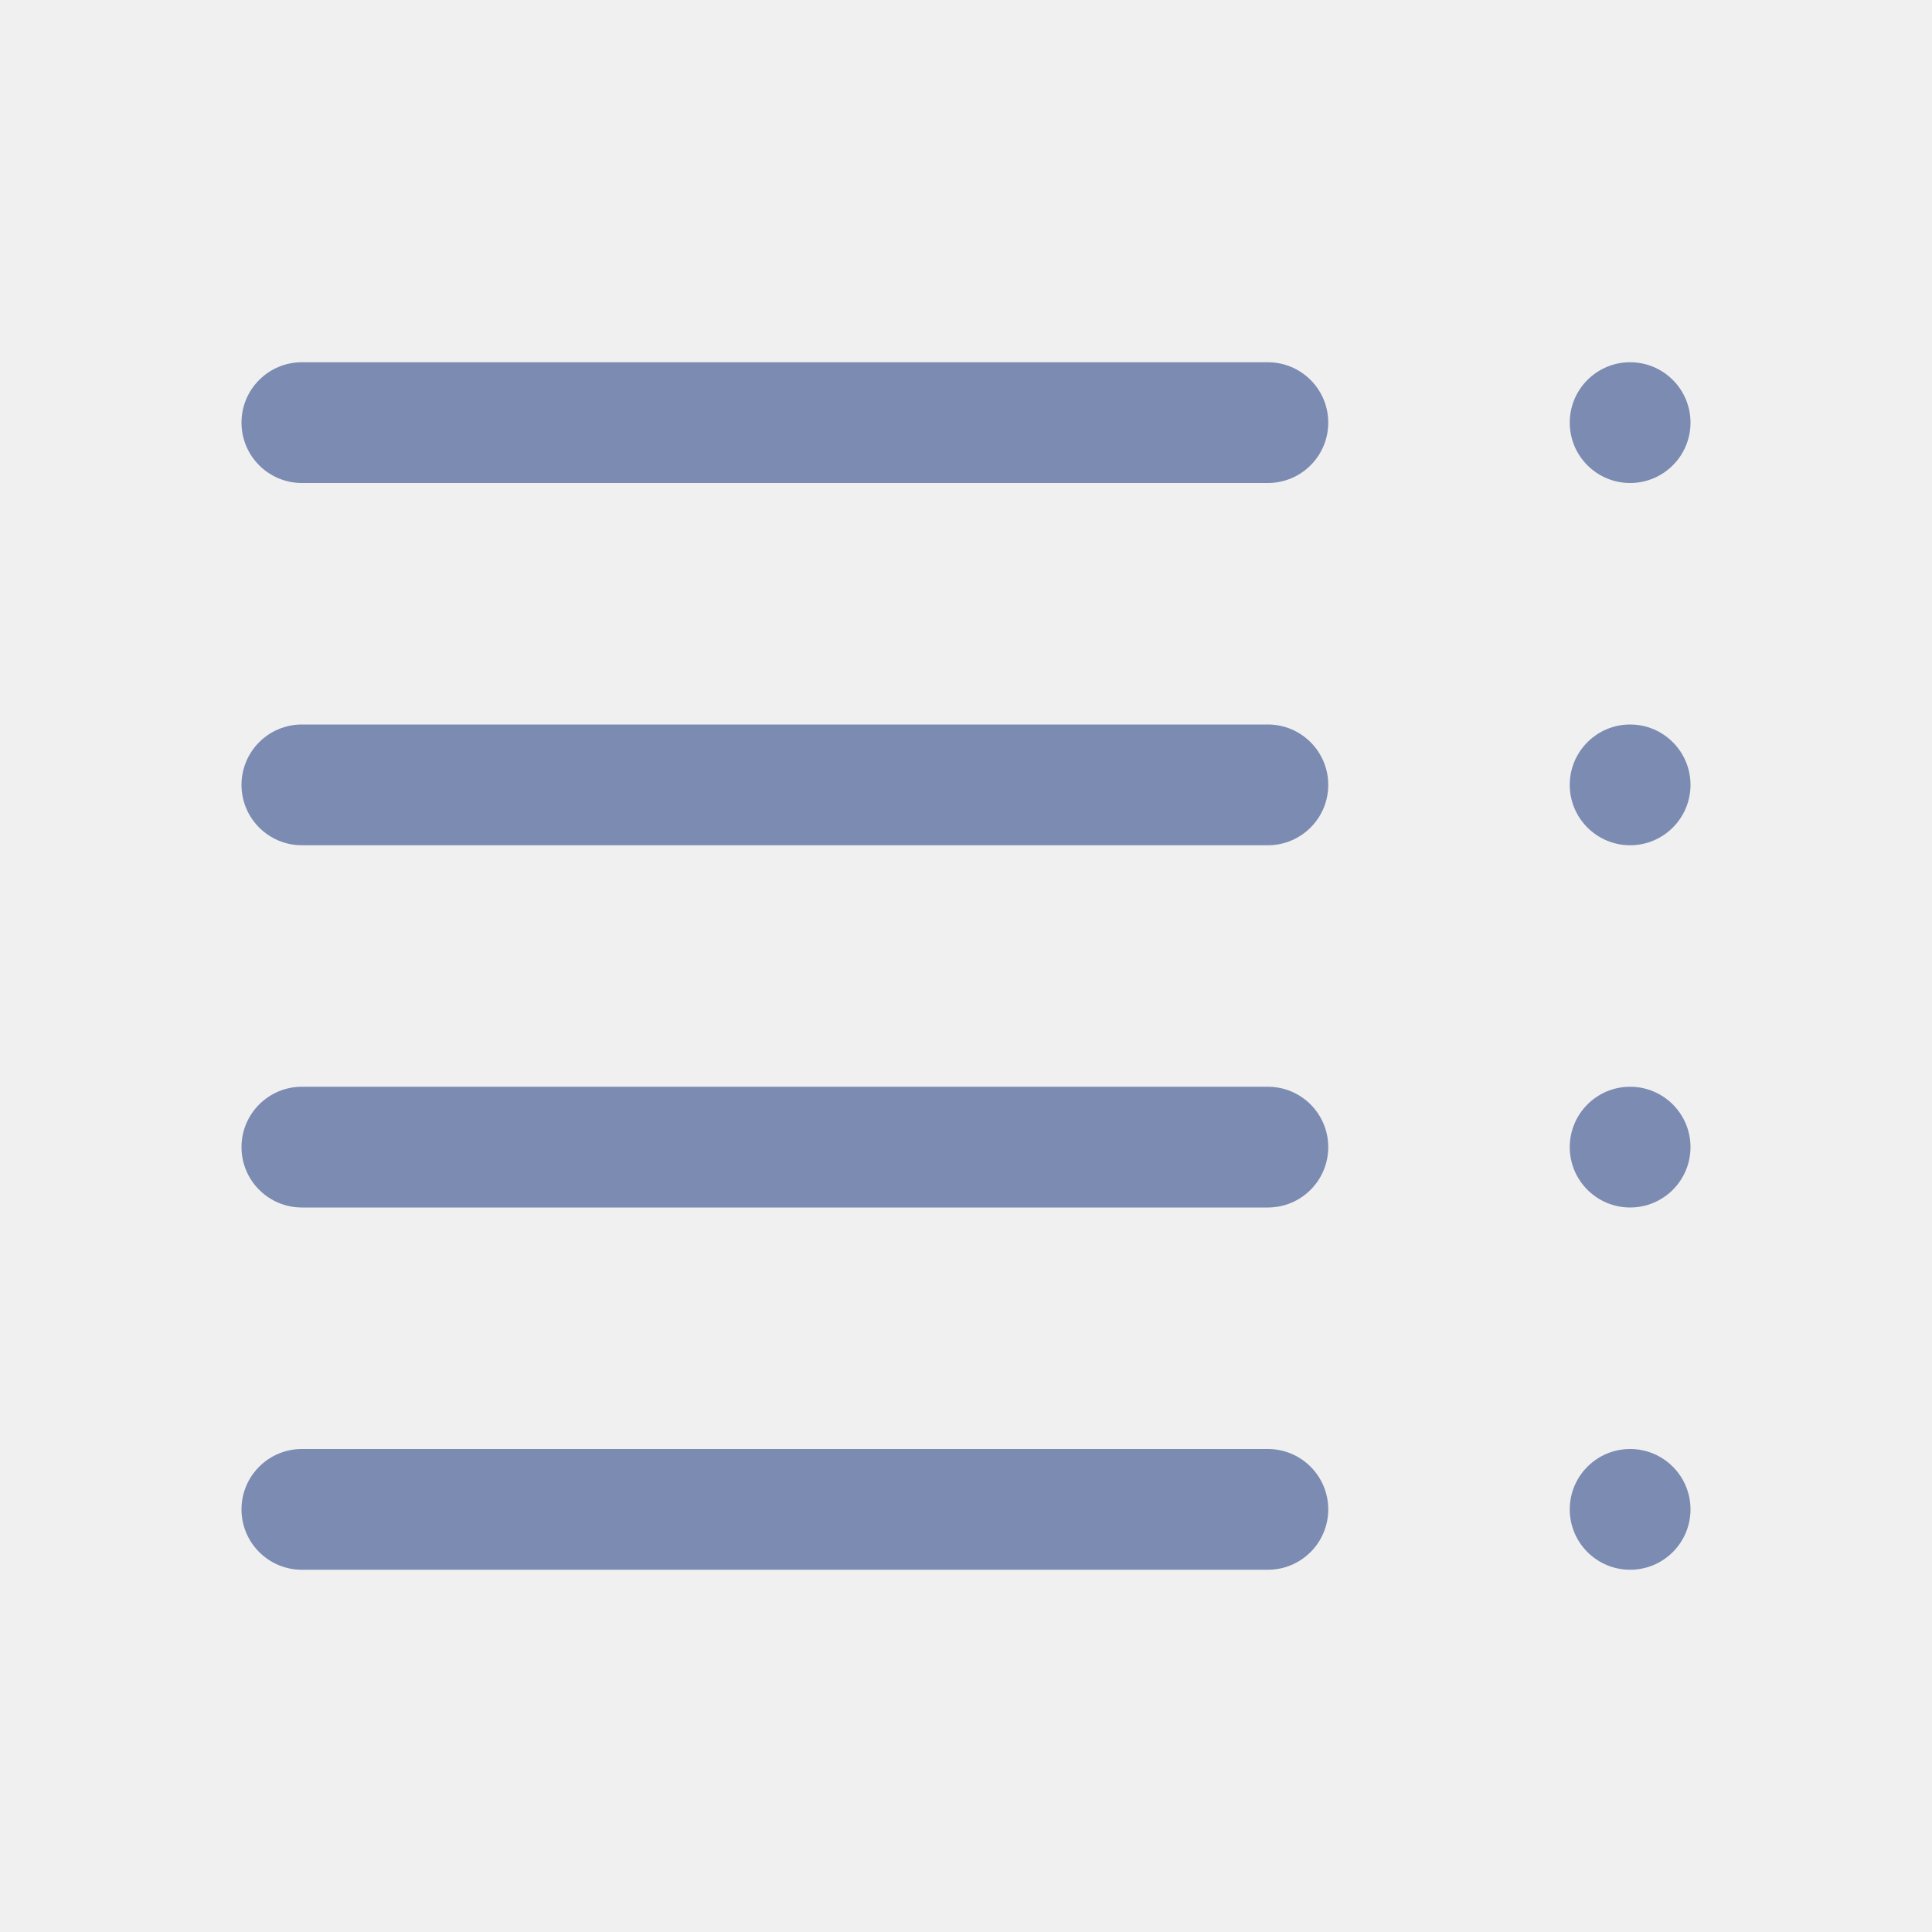
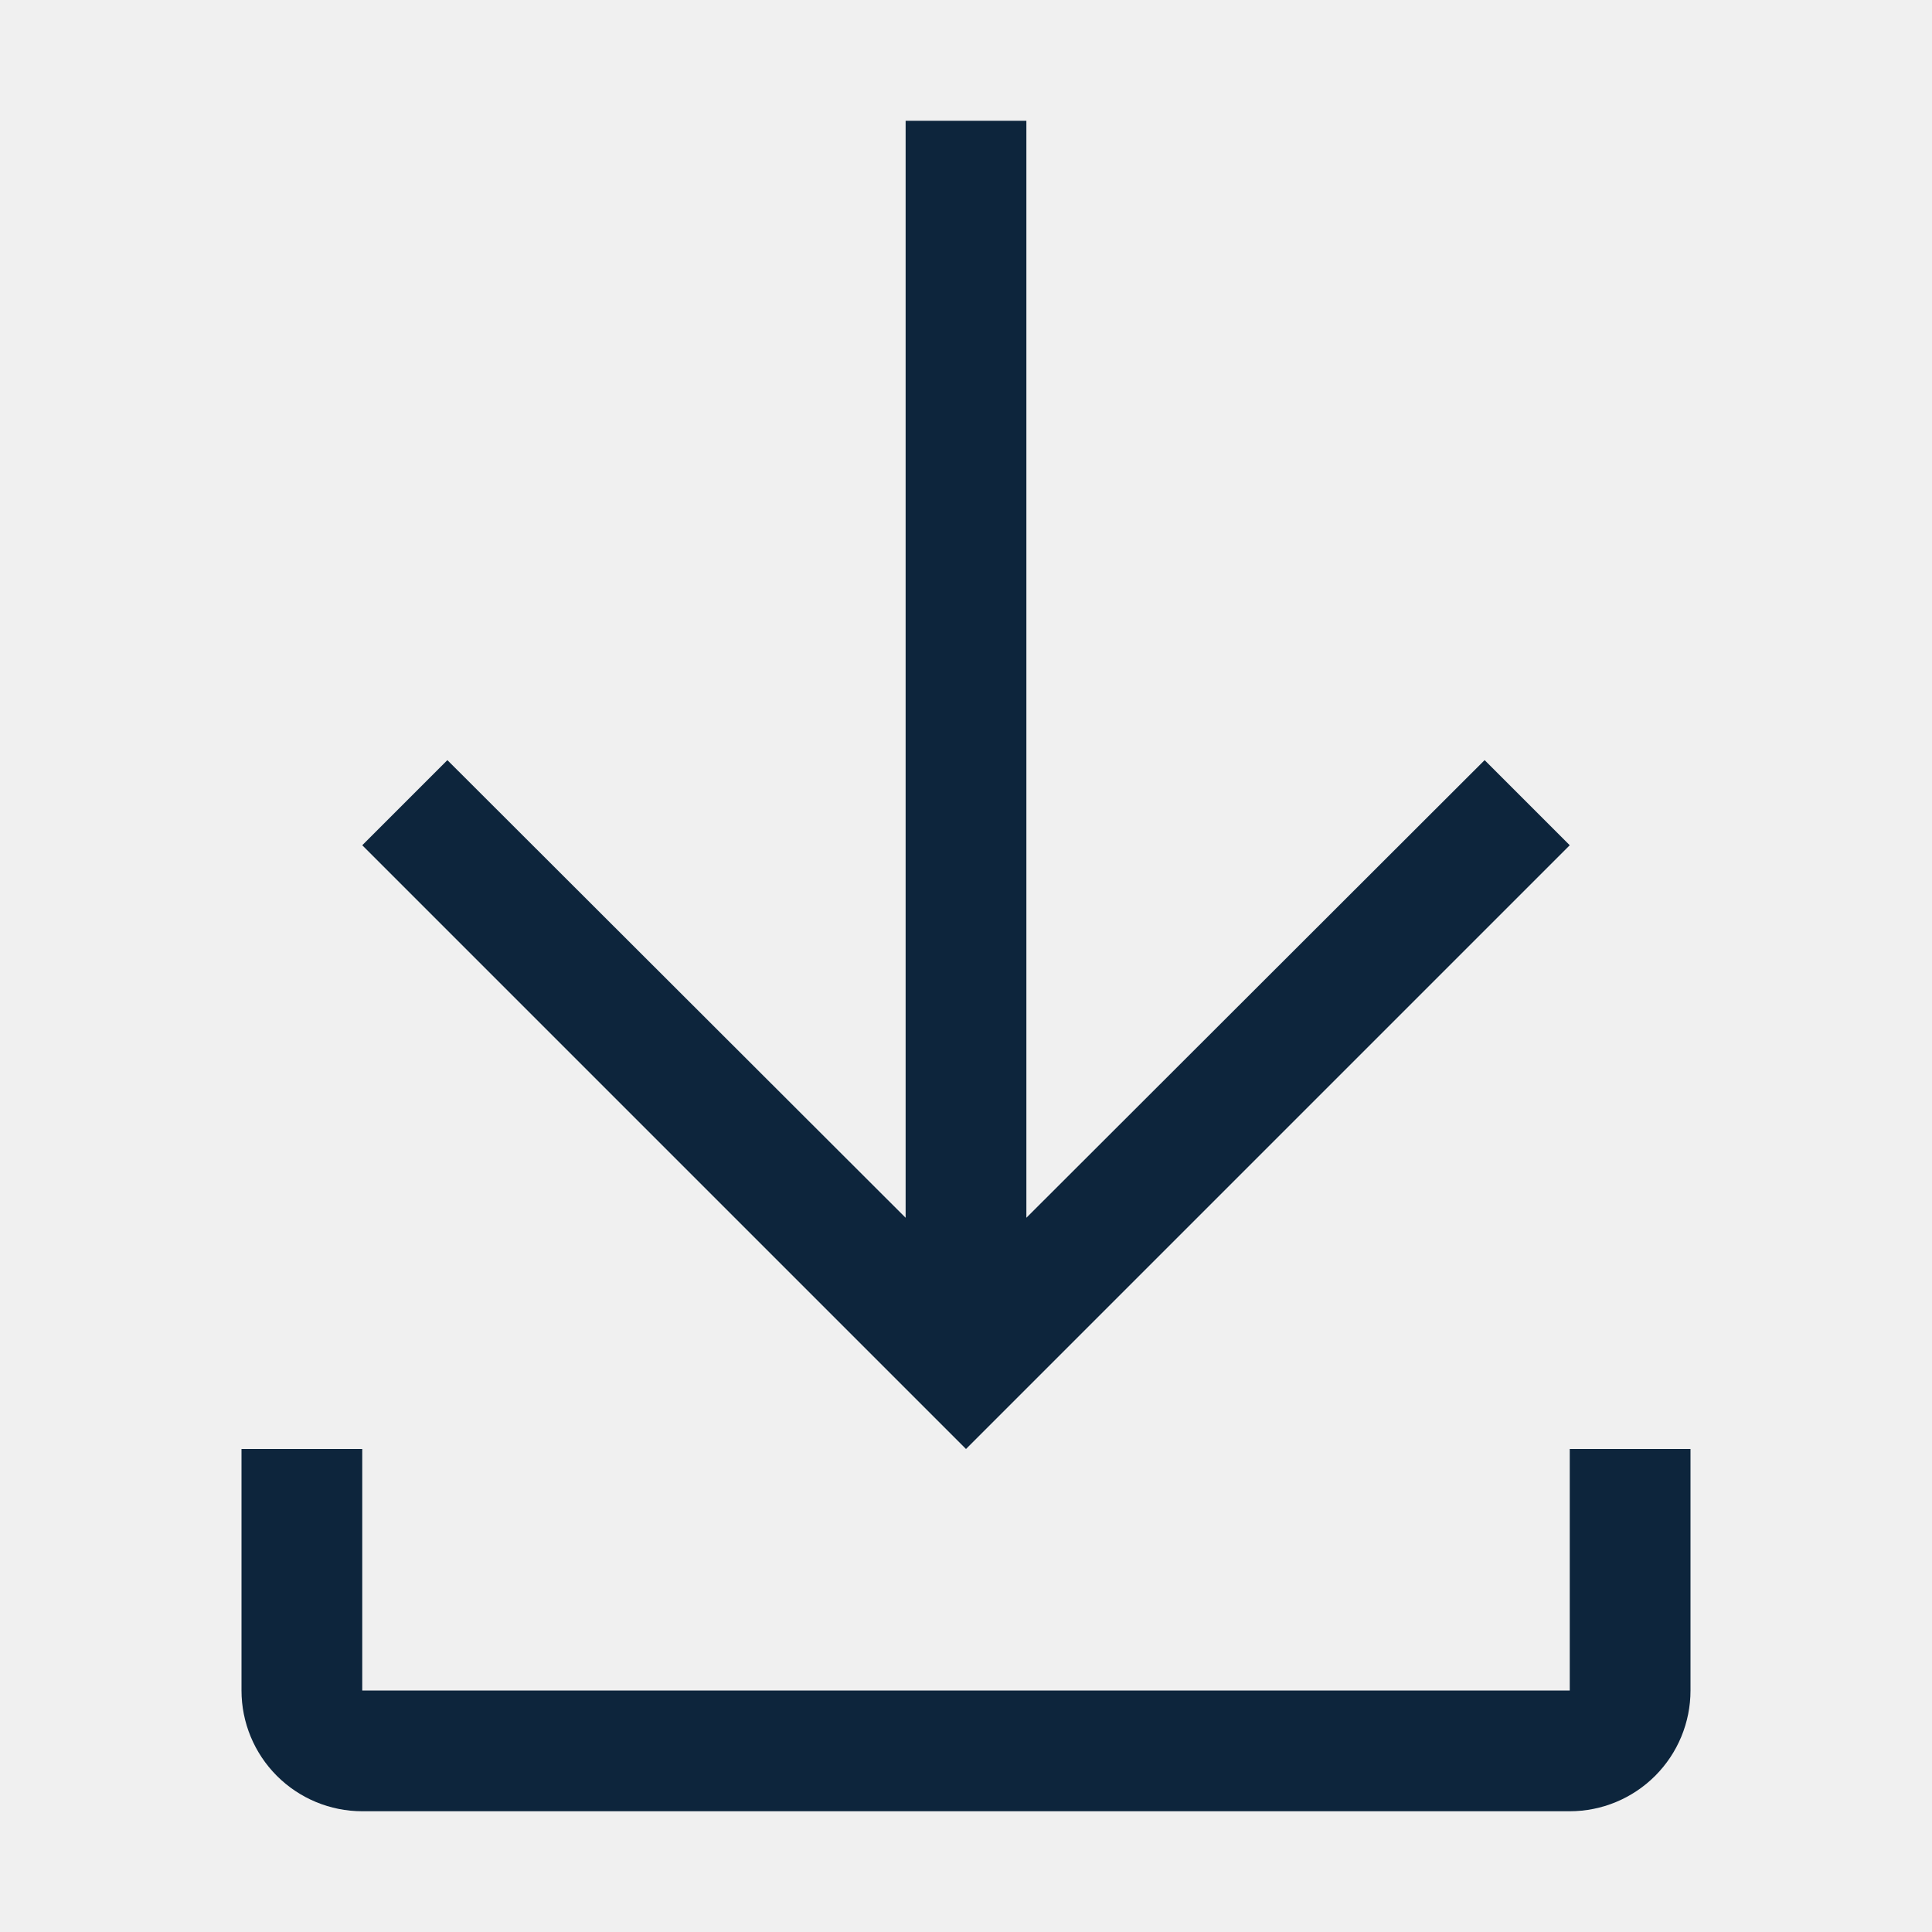
- <svg xmlns="http://www.w3.org/2000/svg" width="24" height="24" viewBox="0 0 24 24" fill="none">
-   <g clip-path="url(#clip0_1_1281)">
-     <path d="M15.75 4.5H3.75C3.336 4.5 3 4.836 3 5.25C3 5.664 3.336 6 3.75 6H15.75C16.164 6 16.5 5.664 16.5 5.25C16.5 4.836 16.164 4.5 15.75 4.5Z" fill="#7B8BB2" />
-     <path d="M15.75 9H3.75C3.336 9 3 9.336 3 9.75C3 10.164 3.336 10.5 3.75 10.5H15.75C16.164 10.5 16.5 10.164 16.5 9.75C16.5 9.336 16.164 9 15.75 9Z" fill="#7B8BB2" />
-     <path d="M15.75 13.5H3.75C3.336 13.5 3 13.836 3 14.25C3 14.664 3.336 15 3.75 15H15.75C16.164 15 16.5 14.664 16.5 14.25C16.5 13.836 16.164 13.5 15.75 13.5Z" fill="#7B8BB2" />
-     <path d="M15.75 18H3.75C3.336 18 3 18.336 3 18.75C3 19.164 3.336 19.5 3.75 19.5H15.75C16.164 19.5 16.5 19.164 16.5 18.75C16.5 18.336 16.164 18 15.75 18Z" fill="#7B8BB2" />
-     <path d="M19.5 5.25C19.5 5.664 19.836 6 20.25 6C20.664 6 21 5.664 21 5.25C21 4.836 20.664 4.5 20.25 4.5C19.836 4.5 19.5 4.836 19.5 5.25Z" fill="#7B8BB2" />
-     <path d="M19.5 9.75C19.5 10.164 19.836 10.5 20.25 10.5C20.664 10.5 21 10.164 21 9.75C21 9.336 20.664 9 20.25 9C19.836 9 19.5 9.336 19.5 9.75Z" fill="#7B8BB2" />
-     <path d="M19.5 14.25C19.5 14.664 19.836 15 20.25 15C20.664 15 21 14.664 21 14.25C21 13.836 20.664 13.5 20.25 13.5C19.836 13.5 19.5 13.836 19.5 14.25Z" fill="#7B8BB2" />
-     <path d="M19.5 18.75C19.5 19.164 19.836 19.5 20.25 19.5C20.664 19.5 21 19.164 21 18.75C21 18.336 20.664 18 20.25 18C19.836 18 19.5 18.336 19.5 18.75Z" fill="#7B8BB2" />
+ <svg xmlns="http://www.w3.org/2000/svg" width="32" height="32" viewBox="0 0 32 32" fill="none">
+   <g clip-path="url(#clip0_1_1441)">
+     <path d="M26 24V28H6V24H4V28C4 28.53 4.211 29.039 4.586 29.414C4.961 29.789 5.47 30 6 30H26C26.53 30 27.039 29.789 27.414 29.414C27.789 29.039 28 28.53 28 28V24H26Z" fill="#0D253C" />
+     <path d="M26 14L24.59 12.59L17 20.17V2H15V20.17L7.41 12.59L6 14L16 24L26 14Z" fill="#0D253C" />
  </g>
  <defs>
-     <clipPath id="clip0_1_1281">
-       <rect width="24" height="24" fill="white" />
+     <clipPath id="clip0_1_1441">
+       <rect width="32" height="32" fill="white" />
    </clipPath>
  </defs>
</svg>
